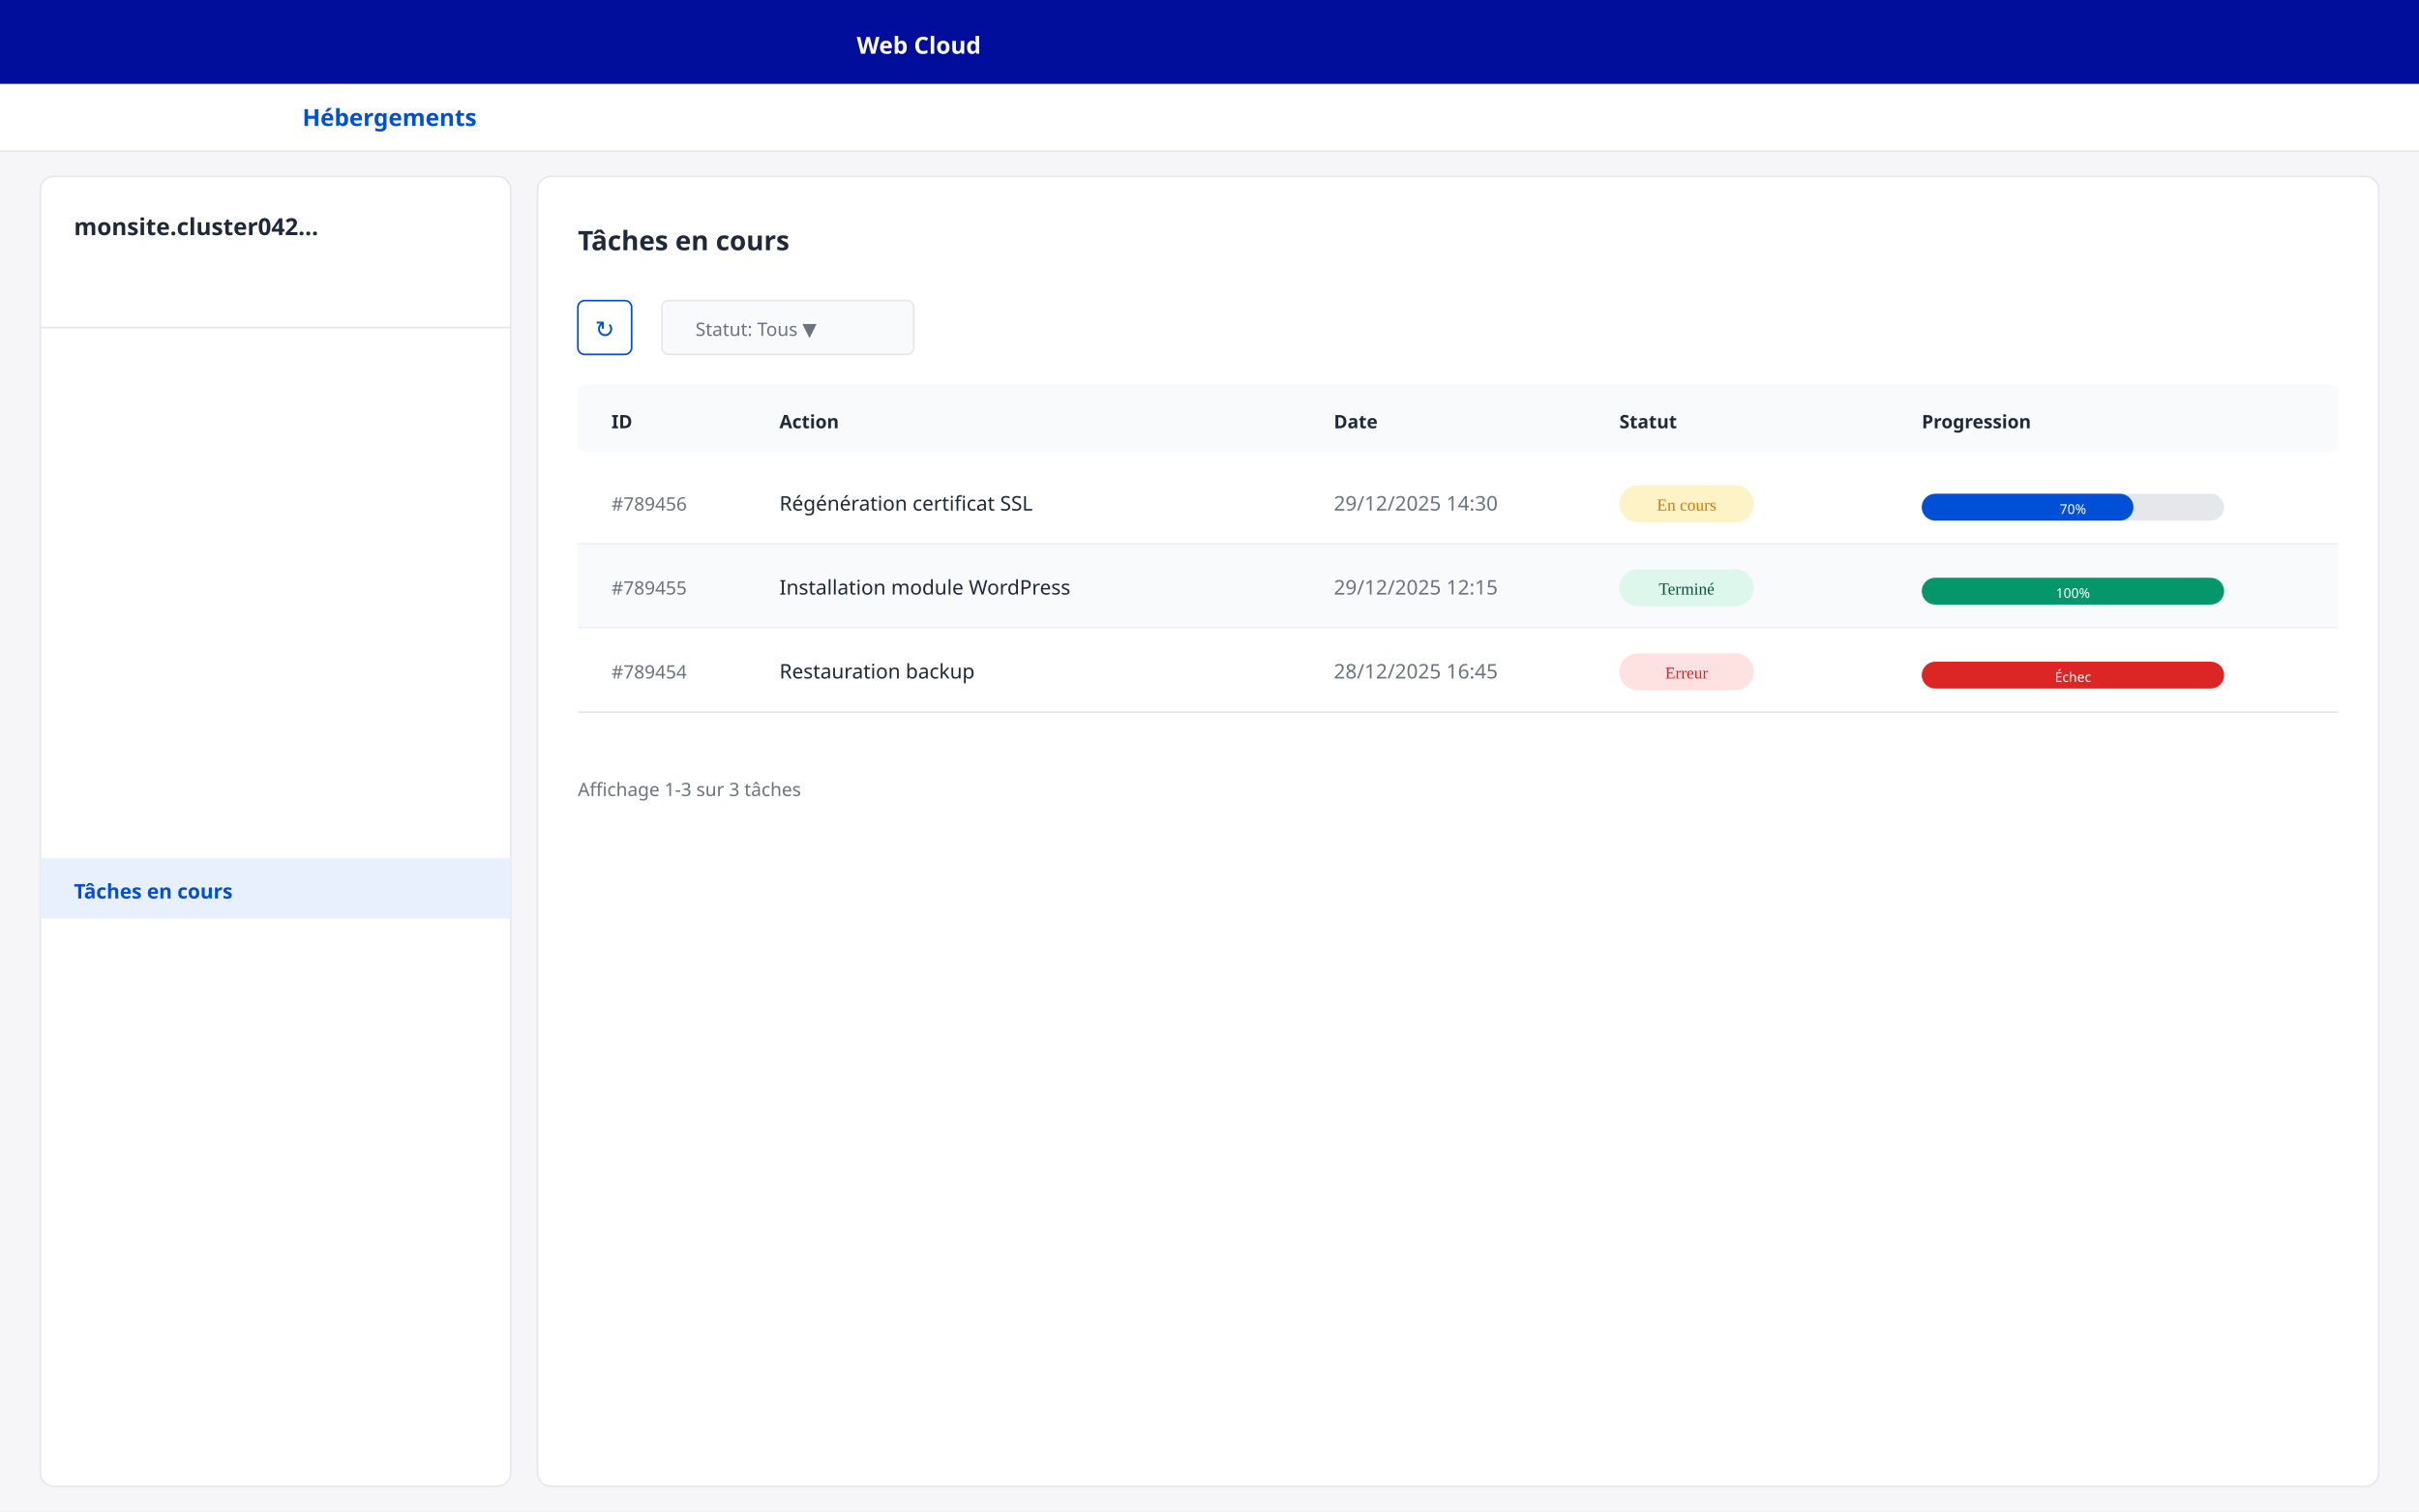
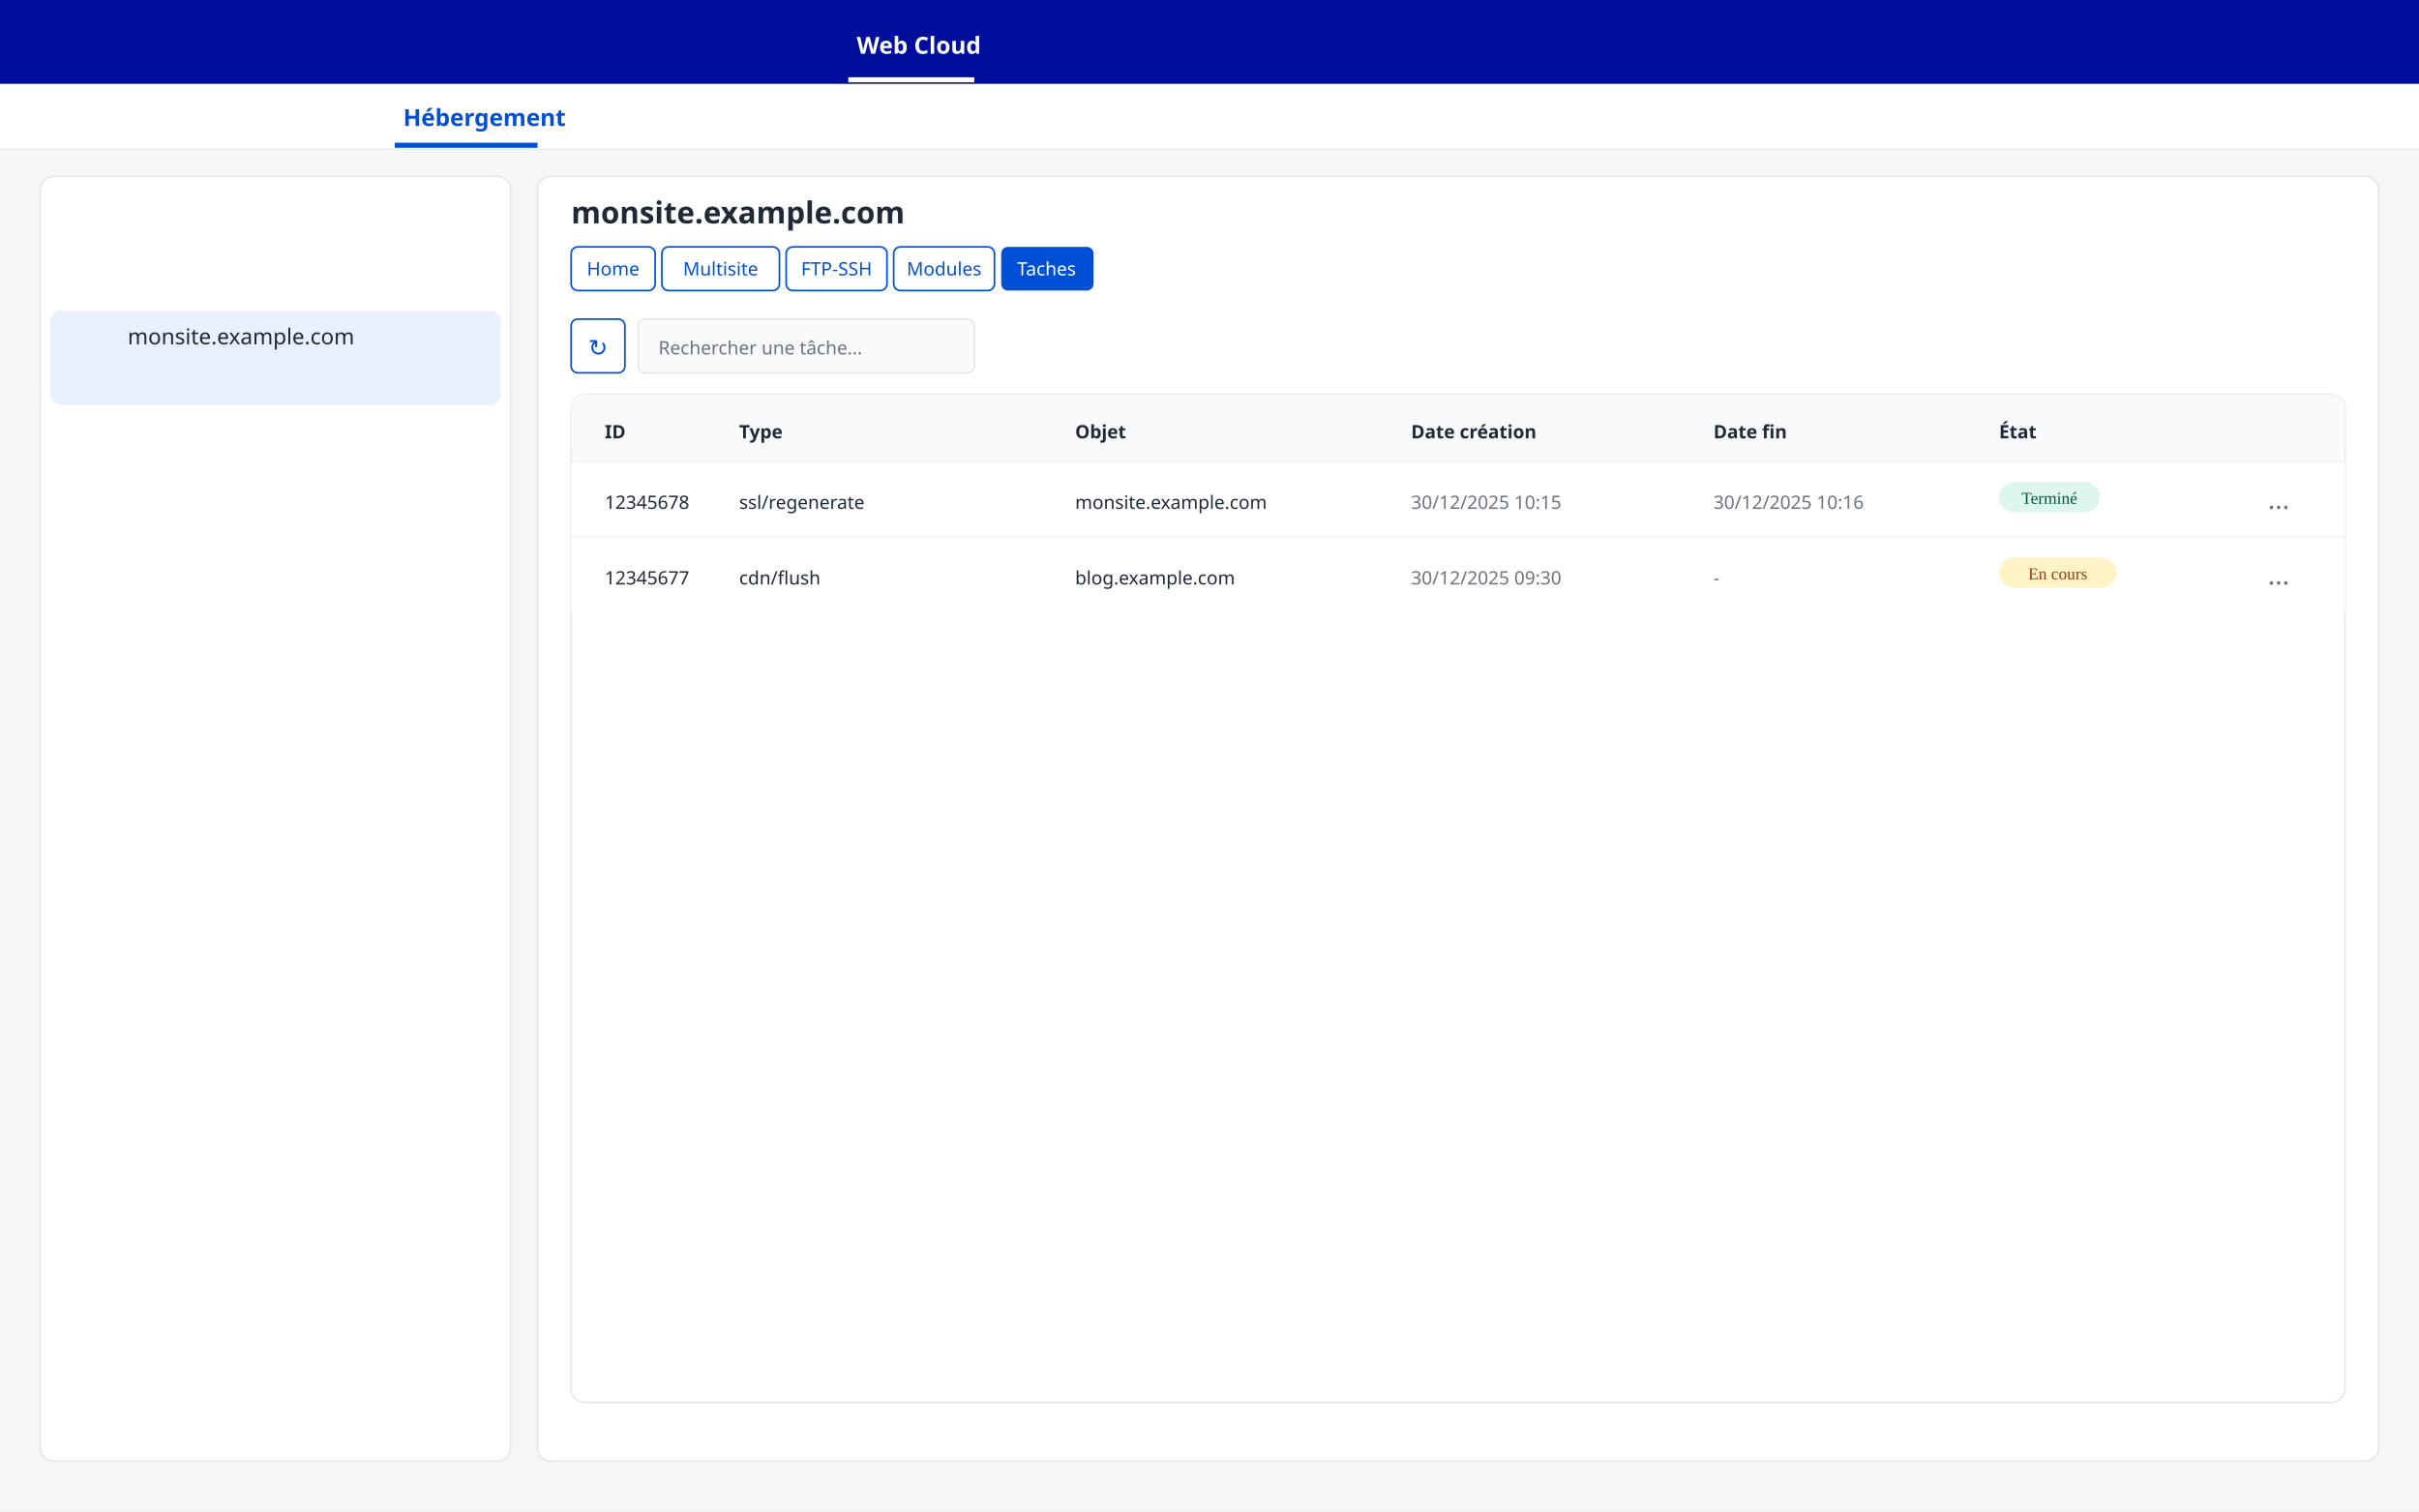
<svg xmlns="http://www.w3.org/2000/svg" viewBox="0 0 1440 900" width="1440" height="900">
  <defs>
    <style>
      .bg-header { fill: #000E9C; }
      .bg-main { fill: #F6F6F9; }
      .bg-white { fill: #FFFFFF; }
      .bg-primary { fill: #0050D7; }
+       .bg-success { fill: #DEF7EC; }
+       .bg-warning { fill: #FEF3C7; }
+       .bg-error { fill: #FEE2E2; }
      .border { stroke: #E5E7EB; stroke-width: 1; fill: none; }
+       .btn-outline { stroke: #0050D7; stroke-width: 1; fill: #FFFFFF; }
+       .row-selected { fill: #E8F0FE; }
+       .table-header { fill: #F9FAFB; }
      .text-white { fill: #FFFFFF; font-family: 'Source Sans Pro', sans-serif; }
      .text-dark { fill: #1F2937; font-family: 'Source Sans Pro', sans-serif; }
      .text-muted { fill: #6B7280; font-family: 'Source Sans Pro', sans-serif; }
      .text-primary { fill: #0050D7; font-family: 'Source Sans Pro', sans-serif; }
    </style>
  </defs>
  <rect width="1440" height="900" class="bg-main" />
  <rect width="1440" height="50" class="bg-header" />
  <text x="510" y="32" class="text-white" font-size="14" font-weight="600">Web Cloud</text>
-   <rect y="50" width="1440" height="40" class="bg-white" />
-   <line x1="0" y1="90" x2="1440" y2="90" stroke="#E5E7EB" />
-   <text x="180" y="75" class="text-primary" font-size="14" font-weight="600">Hébergements</text>
-   <g transform="translate(24, 105)">
-     <rect x="0" y="0" width="280" height="780" rx="8" class="bg-white" />
-     <rect x="0" y="0" width="280" height="780" rx="8" class="border" />
-     <text x="20" y="35" class="text-dark" font-size="14" font-weight="600">monsite.cluster042...</text>
-     <line x1="0" y1="90" x2="280" y2="90" stroke="#E5E7EB" />
-     <rect x="0" y="406" width="280" height="36" fill="#E8F0FE" />
-     <text x="20" y="430" class="text-primary" font-size="12" font-weight="600">Tâches en cours</text>
-   </g>
-   <g transform="translate(320, 105)">
-     <rect x="0" y="0" width="1096" height="780" rx="8" class="bg-white" />
-     <rect x="0" y="0" width="1096" height="780" rx="8" class="border" />
-     <g transform="translate(24, 24)">
-       <text x="0" y="20" class="text-dark" font-size="16" font-weight="600">Tâches en cours</text>
-       <g transform="translate(0, 50)">
-         <rect x="0" y="0" width="32" height="32" rx="4" fill="#FFFFFF" stroke="#0050D7" />
-         <text x="16" y="22" class="text-primary" font-size="14" text-anchor="middle">↻</text>
-         <rect x="50" y="0" width="150" height="32" rx="4" fill="#F9FAFB" stroke="#E5E7EB" />
-         <text x="70" y="21" class="text-muted" font-size="11">Statut: Tous ▼</text>
-       </g>
-       <g transform="translate(0, 100)">
-         <rect x="0" y="0" width="1048" height="40" rx="4" fill="#F9FAFB" />
-         <text x="20" y="26" class="text-dark" font-size="11" font-weight="600">ID</text>
-         <text x="120" y="26" class="text-dark" font-size="11" font-weight="600">Action</text>
-         <text x="450" y="26" class="text-dark" font-size="11" font-weight="600">Date</text>
-         <text x="620" y="26" class="text-dark" font-size="11" font-weight="600">Statut</text>
-         <text x="800" y="26" class="text-dark" font-size="11" font-weight="600">Progression</text>
-         <rect x="0" y="45" width="1048" height="50" class="bg-white" />
-         <line x1="0" y1="95" x2="1048" y2="95" stroke="#E5E7EB" />
-         <text x="20" y="75" class="text-muted" font-size="11">#789456</text>
-         <text x="120" y="75" class="text-dark" font-size="12">Régénération certificat SSL</text>
-         <text x="450" y="75" class="text-muted" font-size="12">29/12/2025 14:30</text>
-         <rect x="620" y="60" width="80" height="22" rx="11" fill="#FEF3C7" />
-         <text x="660" y="75" fill="#D97706" font-size="10" text-anchor="middle">En cours</text>
-         <rect x="800" y="65" width="180" height="16" rx="8" fill="#E5E7EB" />
-         <rect x="800" y="65" width="126" height="16" rx="8" fill="#0050D7" />
-         <text x="890" y="77" class="text-white" font-size="8" text-anchor="middle">70%</text>
-         <rect x="0" y="95" width="1048" height="50" fill="#F9FAFB" />
-         <line x1="0" y1="145" x2="1048" y2="145" stroke="#E5E7EB" />
-         <text x="20" y="125" class="text-muted" font-size="11">#789455</text>
-         <text x="120" y="125" class="text-dark" font-size="12">Installation module WordPress</text>
-         <text x="450" y="125" class="text-muted" font-size="12">29/12/2025 12:15</text>
-         <rect x="620" y="110" width="80" height="22" rx="11" fill="#DEF7EC" />
-         <text x="660" y="125" fill="#03543F" font-size="10" text-anchor="middle">Terminé</text>
-         <rect x="800" y="115" width="180" height="16" rx="8" fill="#059669" />
-         <text x="890" y="127" class="text-white" font-size="8" text-anchor="middle">100%</text>
-         <rect x="0" y="145" width="1048" height="50" class="bg-white" />
-         <line x1="0" y1="195" x2="1048" y2="195" stroke="#E5E7EB" />
-         <text x="20" y="175" class="text-muted" font-size="11">#789454</text>
-         <text x="120" y="175" class="text-dark" font-size="12">Restauration backup</text>
-         <text x="450" y="175" class="text-muted" font-size="12">28/12/2025 16:45</text>
-         <rect x="620" y="160" width="80" height="22" rx="11" fill="#FEE2E2" />
-         <text x="660" y="175" fill="#DC2626" font-size="10" text-anchor="middle">Erreur</text>
-         <rect x="800" y="165" width="180" height="16" rx="8" fill="#DC2626" />
-         <text x="890" y="177" class="text-white" font-size="8" text-anchor="middle">Échec</text>
-       </g>
-       <g transform="translate(0, 330)">
-         <text x="0" y="15" class="text-muted" font-size="11">Affichage 1-3 sur 3 tâches</text>
+   <rect x="505" y="46" width="75" height="3" fill="#FFFFFF" />
+   <rect x="0" y="50" width="1440" height="40" class="bg-white" />
+   <line x1="0" y1="89" x2="1440" y2="89" stroke="#E5E7EB" />
+   <text x="240" y="75" class="text-primary" font-size="14" font-weight="600">Hébergement</text>
+   <rect x="235" y="85" width="85" height="3" fill="#0050D7" />
+   <g transform="translate(0, 105)">
+     <g transform="translate(24, 0)">
+       <rect x="0" y="0" width="280" height="765" rx="8" class="bg-white" />
+       <rect x="0" y="0" width="280" height="765" rx="8" class="border" />
+       <rect x="6" y="80" width="268" height="56" rx="6" class="row-selected" />
+       <text x="52" y="100" class="text-dark" font-size="13" font-weight="500">monsite.example.com</text>
+     </g>
+     <g transform="translate(320, 0)">
+       <rect x="0" y="0" width="1096" height="765" rx="8" class="bg-white" />
+       <rect x="0" y="0" width="1096" height="765" rx="8" class="border" />
+       <g transform="translate(20, 0)">
+         <text x="0" y="28" class="text-dark" font-size="18" font-weight="600">monsite.example.com</text>
+         <g transform="translate(0, 42)">
+           <rect x="0" y="0" width="50" height="26" rx="4" class="btn-outline" />
+           <text x="25" y="17" class="text-primary" font-size="11" text-anchor="middle">Home</text>
+           <rect x="54" y="0" width="70" height="26" rx="4" class="btn-outline" />
+           <text x="89" y="17" class="text-primary" font-size="11" text-anchor="middle">Multisite</text>
+           <rect x="128" y="0" width="60" height="26" rx="4" class="btn-outline" />
+           <text x="158" y="17" class="text-primary" font-size="11" text-anchor="middle">FTP-SSH</text>
+           <rect x="192" y="0" width="60" height="26" rx="4" class="btn-outline" />
+           <text x="222" y="17" class="text-primary" font-size="11" text-anchor="middle">Modules</text>
+           <rect x="256" y="0" width="55" height="26" rx="4" class="bg-primary" />
+           <text x="283" y="17" class="text-white" font-size="11" text-anchor="middle">Taches</text>
+         </g>
+         <g transform="translate(0, 85)">
+           <rect x="0" y="0" width="32" height="32" rx="4" class="btn-outline" />
+           <text x="16" y="22" class="text-primary" font-size="14" text-anchor="middle">↻</text>
+           <rect x="40" y="0" width="200" height="32" rx="4" fill="#F9FAFB" stroke="#E5E7EB" />
+           <text x="52" y="21" class="text-muted" font-size="11">Rechercher une tâche...</text>
+         </g>
+         <g transform="translate(0, 130)">
+           <rect x="0" y="0" width="1056" height="600" rx="8" fill="#FFFFFF" stroke="#E5E7EB" />
+           <rect x="0" y="0" width="1056" height="40" rx="8" class="table-header" />
+           <text x="20" y="26" class="text-dark" font-size="11" font-weight="600">ID</text>
+           <text x="100" y="26" class="text-dark" font-size="11" font-weight="600">Type</text>
+           <text x="300" y="26" class="text-dark" font-size="11" font-weight="600">Objet</text>
+           <text x="500" y="26" class="text-dark" font-size="11" font-weight="600">Date création</text>
+           <text x="680" y="26" class="text-dark" font-size="11" font-weight="600">Date fin</text>
+           <text x="850" y="26" class="text-dark" font-size="11" font-weight="600">État</text>
+           <text x="1010" y="26" class="text-dark" font-size="11" font-weight="600" />
+           <line x1="0" y1="40" x2="1056" y2="40" stroke="#E5E7EB" />
+           <rect x="0" y="40" width="1056" height="45" fill="#FFFFFF" />
+           <text x="20" y="68" class="text-dark" font-size="11">12345678</text>
+           <text x="100" y="68" class="text-dark" font-size="11">ssl/regenerate</text>
+           <text x="300" y="68" class="text-dark" font-size="11">monsite.example.com</text>
+           <text x="500" y="68" class="text-muted" font-size="11">30/12/2025 10:15</text>
+           <text x="680" y="68" class="text-muted" font-size="11">30/12/2025 10:16</text>
+           <rect x="850" y="52" width="60" height="18" rx="9" fill="#DEF7EC" />
+           <text x="880" y="65" fill="#03543F" font-size="10" text-anchor="middle">Terminé</text>
+           <text x="1010" y="68" class="text-muted" font-size="16">...</text>
+           <line x1="0" y1="85" x2="1056" y2="85" stroke="#E5E7EB" />
+           <rect x="0" y="85" width="1056" height="45" fill="#FFFFFF" />
+           <text x="20" y="113" class="text-dark" font-size="11">12345677</text>
+           <text x="100" y="113" class="text-dark" font-size="11">cdn/flush</text>
+           <text x="300" y="113" class="text-dark" font-size="11">blog.example.com</text>
+           <text x="500" y="113" class="text-muted" font-size="11">30/12/2025 09:30</text>
+           <text x="680" y="113" class="text-muted" font-size="11">-</text>
+           <rect x="850" y="97" width="70" height="18" rx="9" fill="#FEF3C7" />
+           <text x="885" y="110" fill="#92400E" font-size="10" text-anchor="middle">En cours</text>
+           <text x="1010" y="113" class="text-muted" font-size="16">...</text>
+         </g>
      </g>
    </g>
  </g>
</svg>
